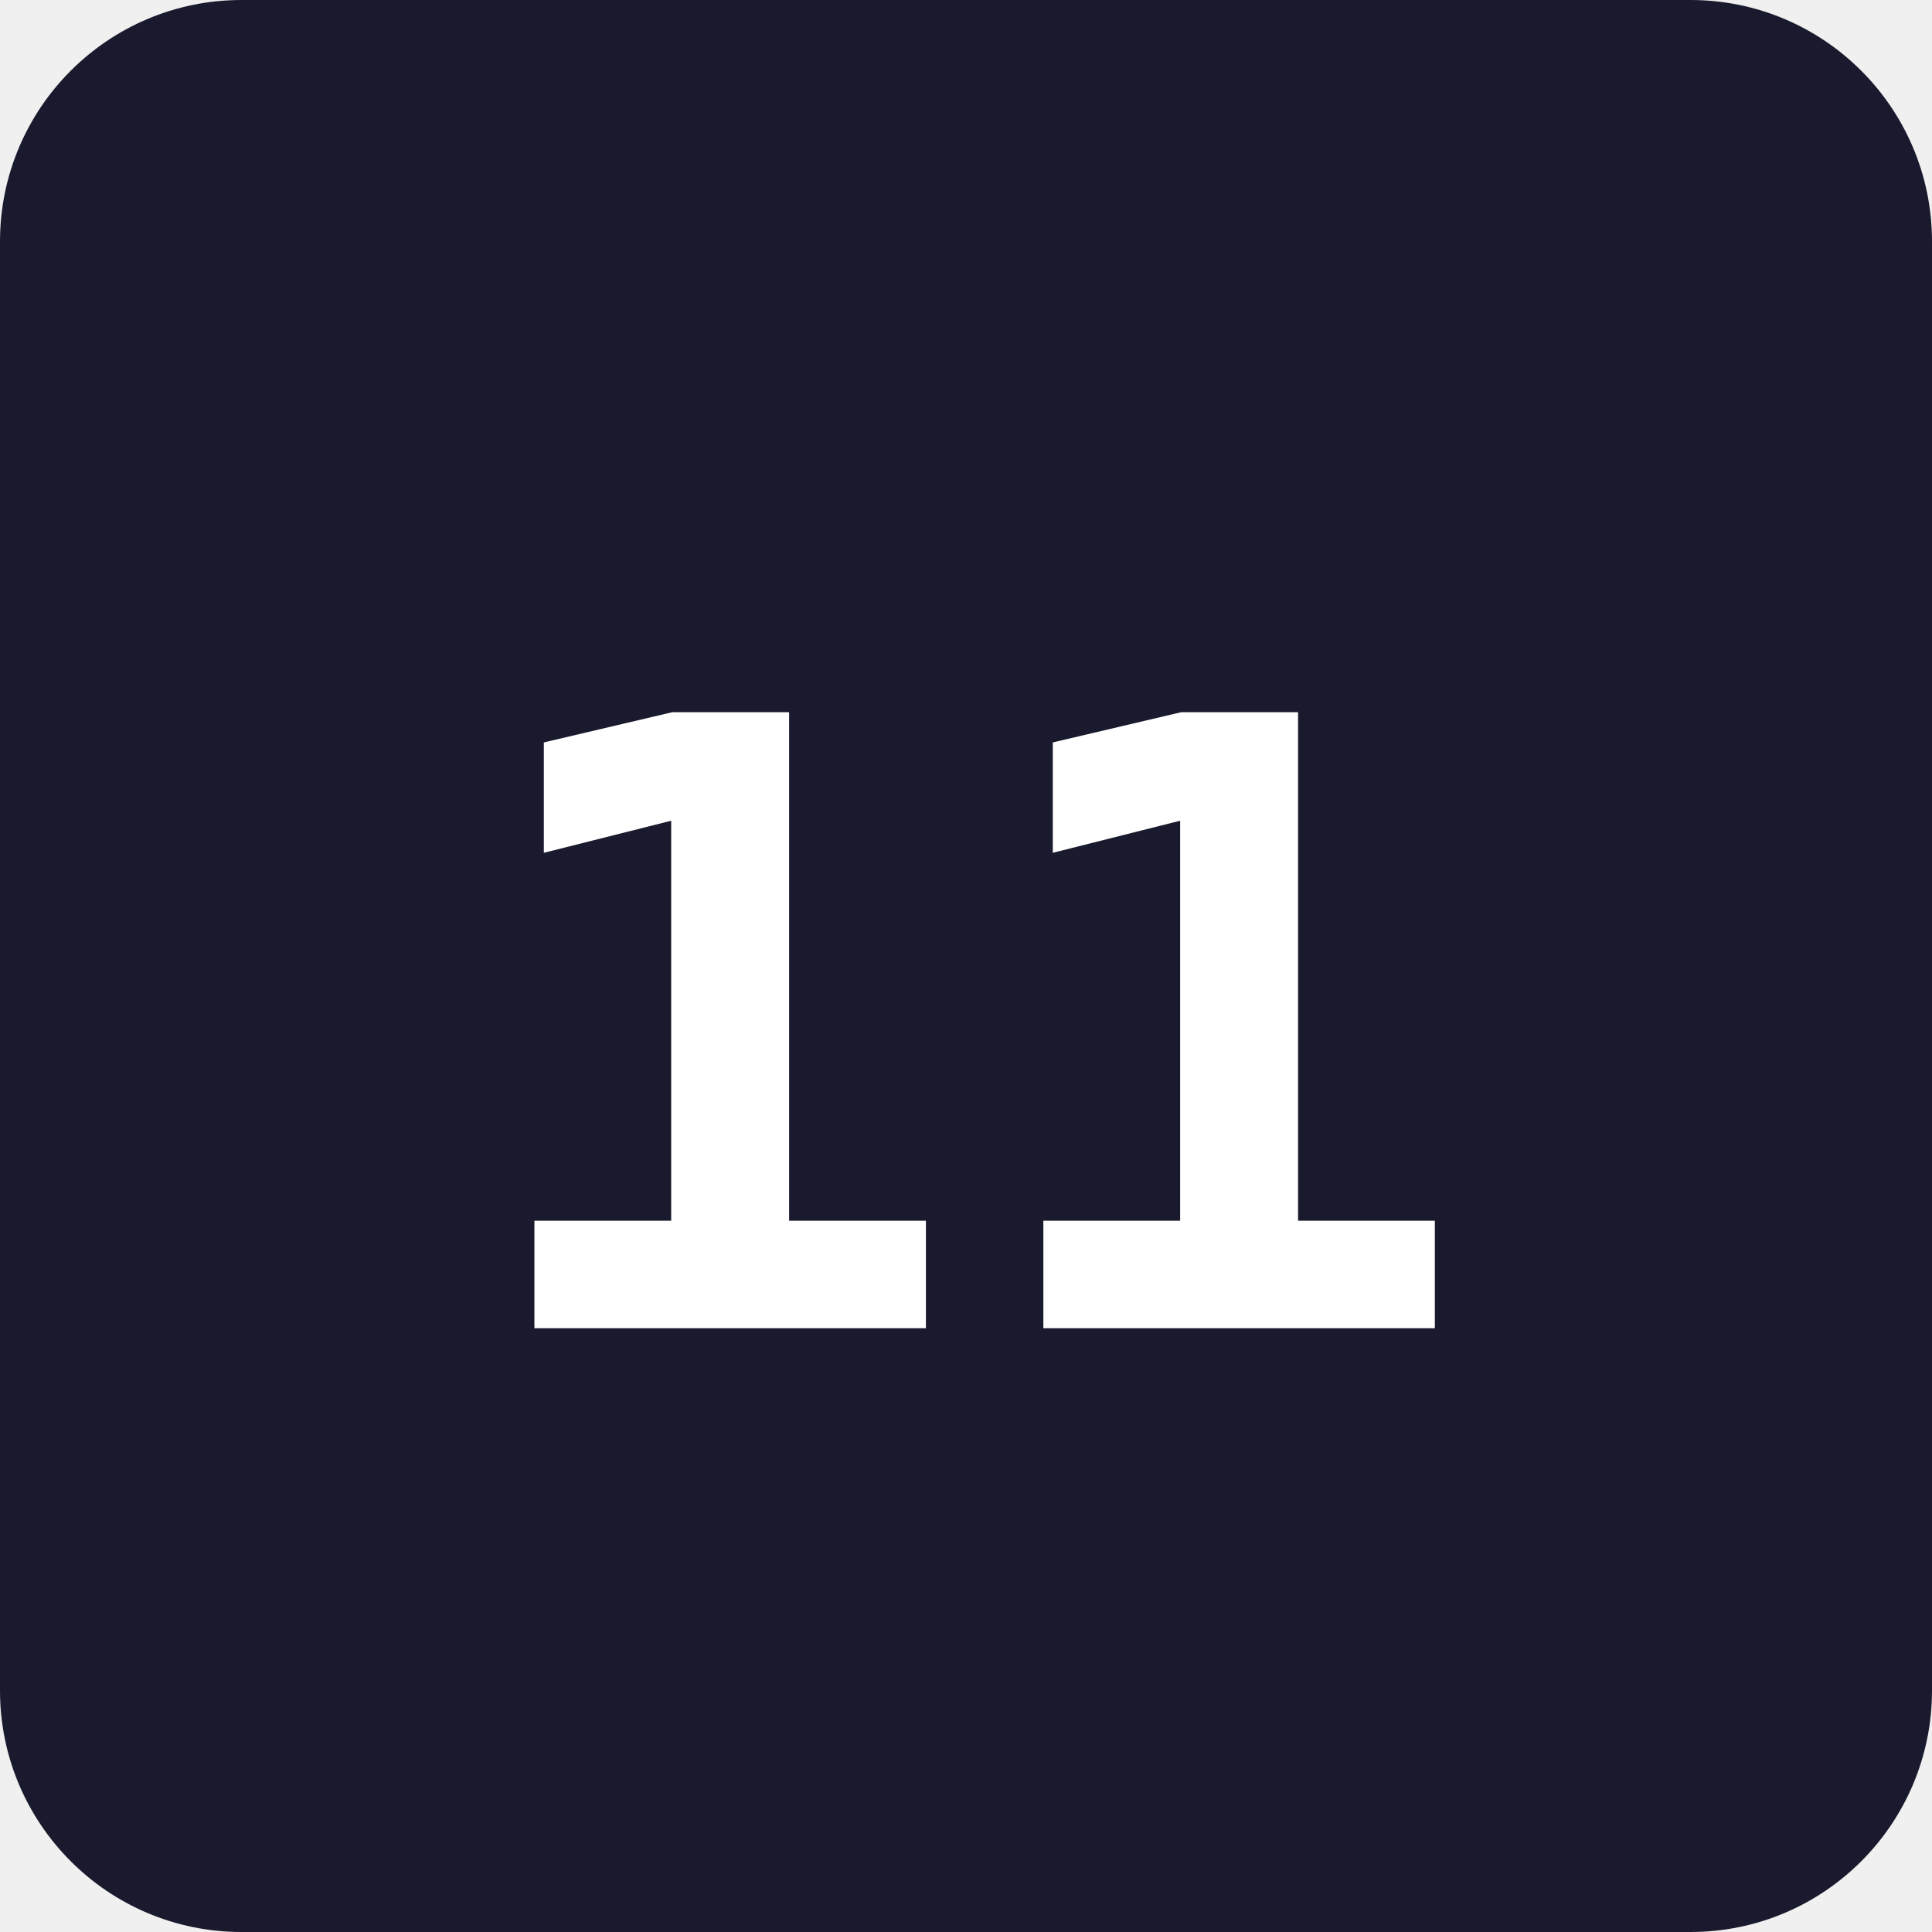
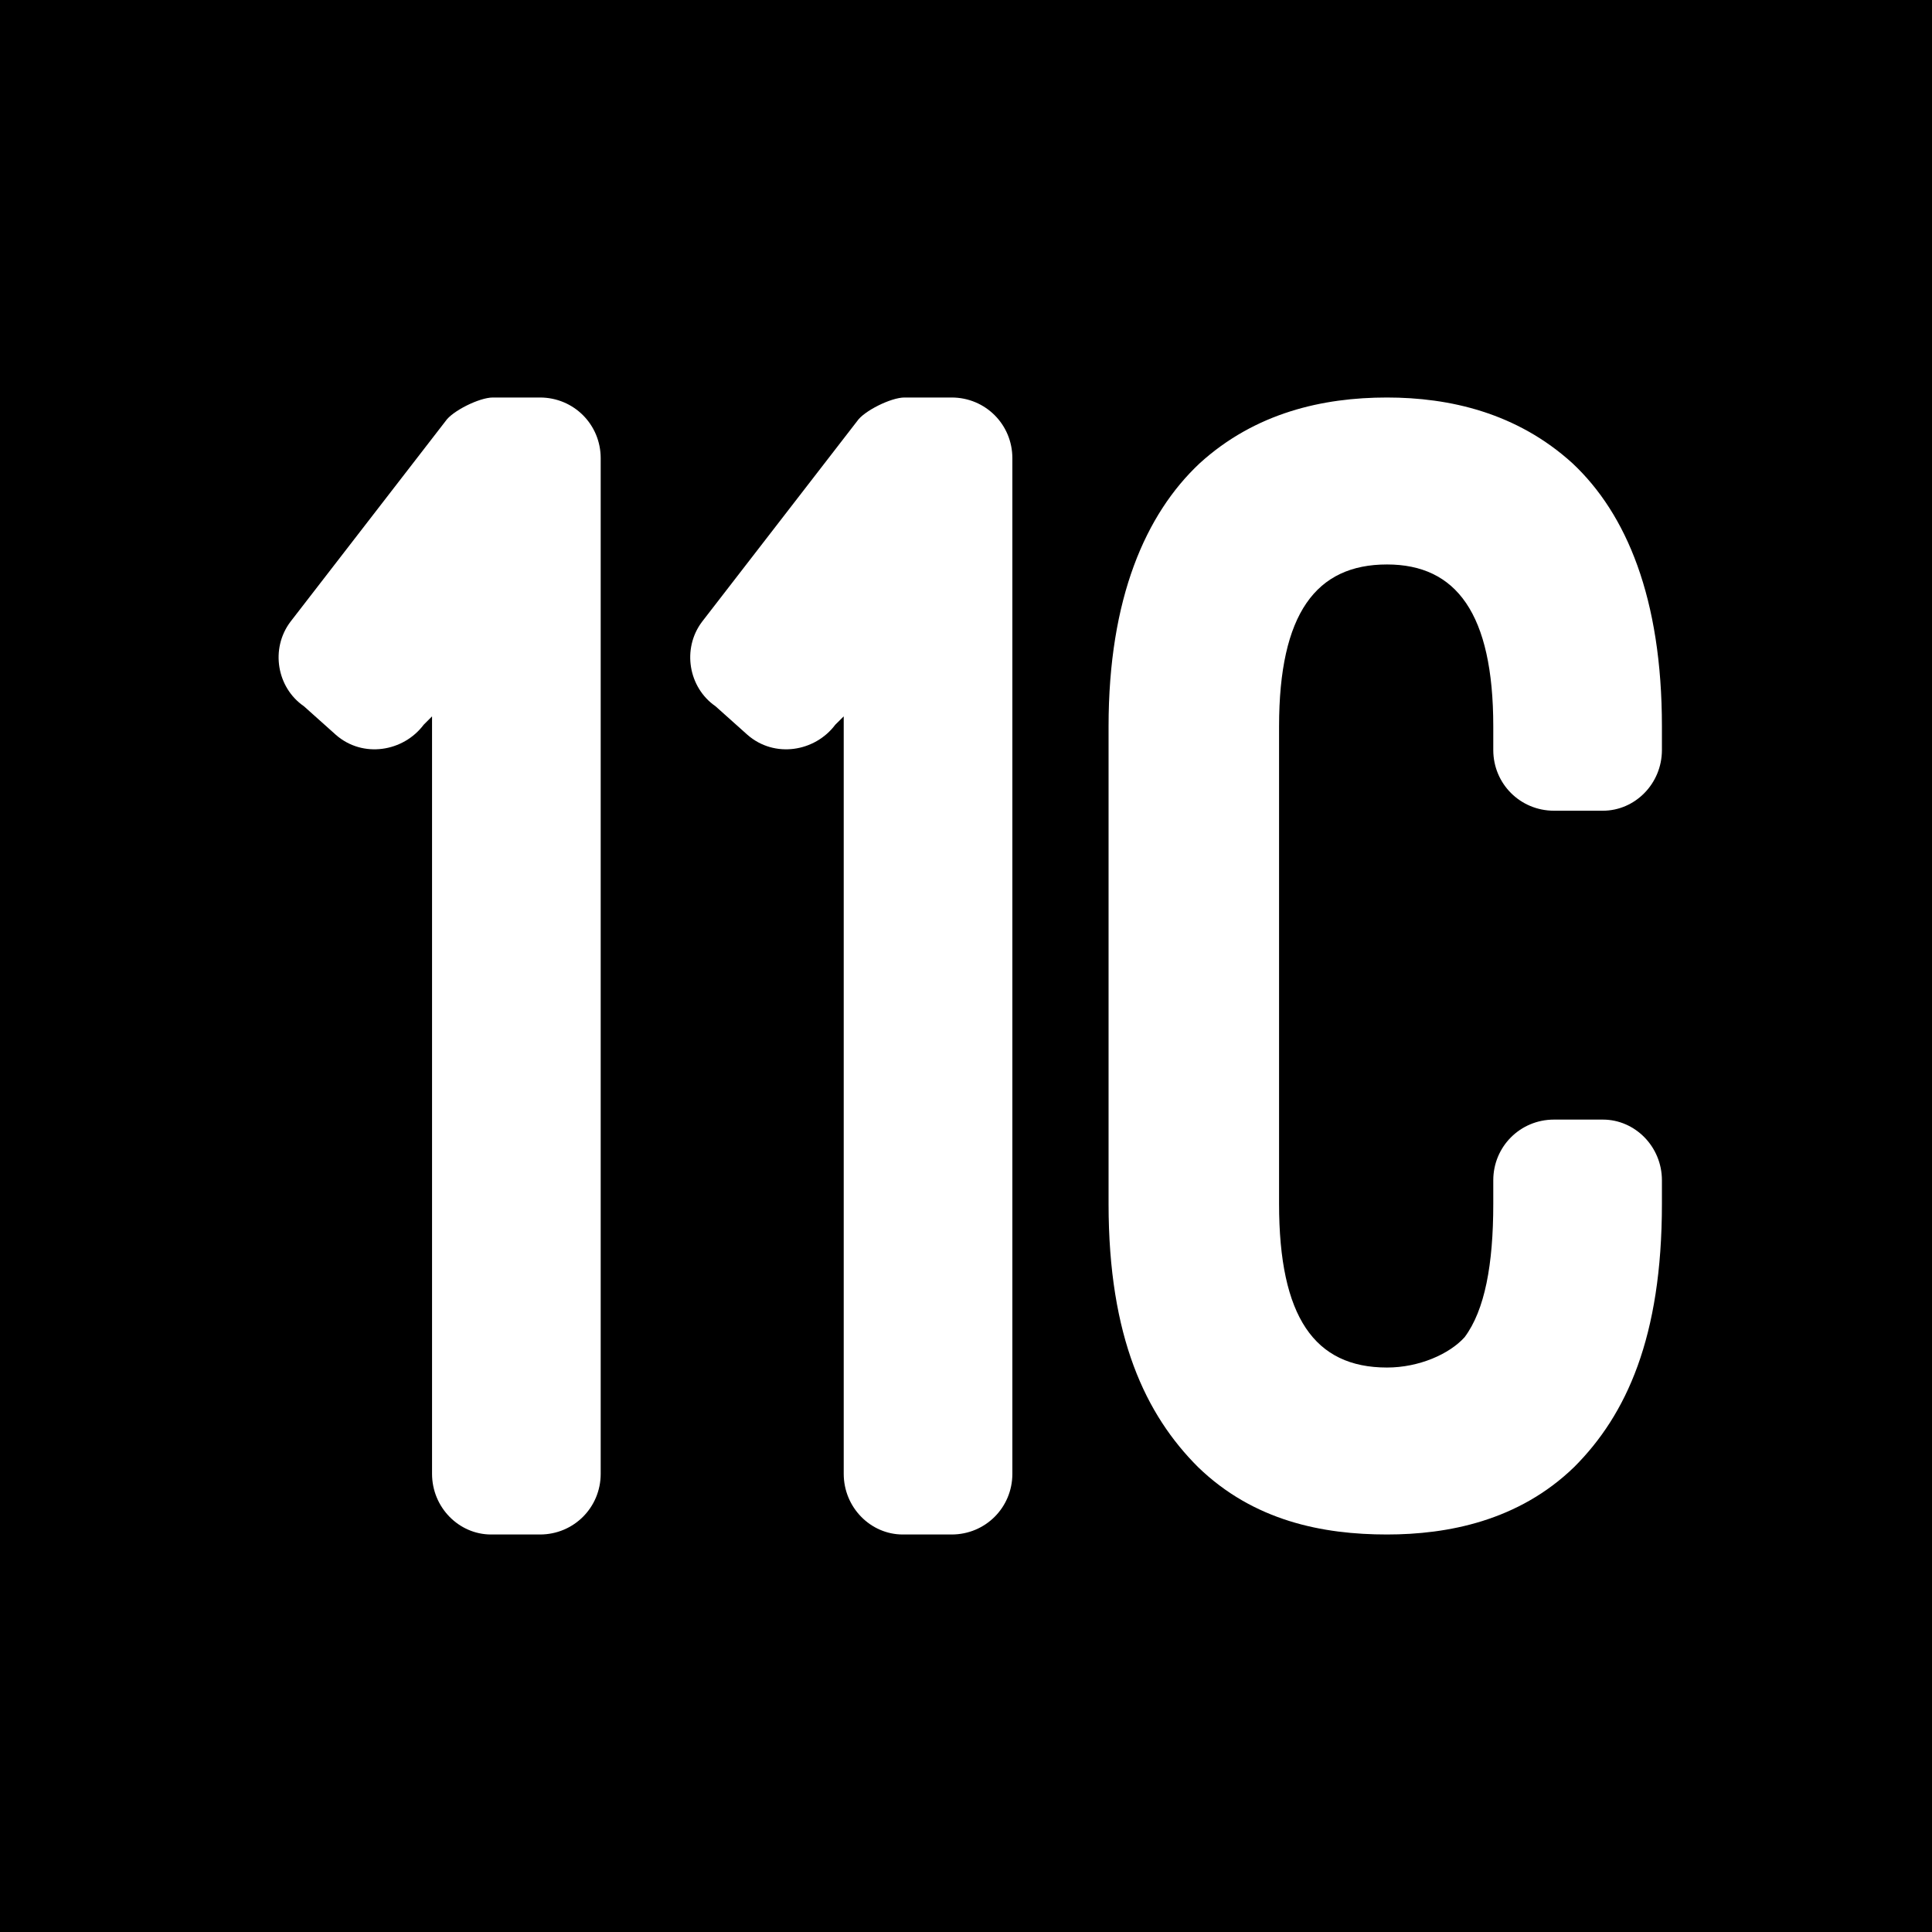
- <svg xmlns="http://www.w3.org/2000/svg" viewBox="0 0 32 32">
-   <rect width="32" height="32" rx="4" fill="#1a1a2e" />
-   <text x="16" y="22" font-family="monospace" font-size="14" font-weight="700" fill="#fff" text-anchor="middle">11</text>
+ <svg xmlns="http://www.w3.org/2000/svg" width="800" height="800" viewBox="0 0 24 24" role="img">
+   <path d="M 0,0 H 24 V 24 H 0 Z" fill="#000000" />
+   <path d="M 4.173,9.129 C 4.508,9.422 5.011,9.339 5.263,9.003 L 5.367,8.899 V 18.308 c 0,0.419 0.335,0.754 0.733,0.754 h 0.608 c 0.419,0 0.754,-0.335 0.754,-0.754 V 5.692 c 0,-0.419 -0.335,-0.754 -0.754,-0.754 H 6.122 c -0.168,0 -0.503,0.168 -0.587,0.293 L 3.607,7.725 C 3.356,8.06 3.439,8.542 3.775,8.773 Z m 5.113,0 C 9.622,9.422 10.124,9.339 10.376,9.003 L 10.481,8.899 V 18.308 c 0,0.419 0.335,0.754 0.733,0.754 h 0.608 c 0.419,0 0.754,-0.335 0.754,-0.754 V 5.692 c 0,-0.419 -0.335,-0.754 -0.754,-0.754 H 11.235 c -0.168,0 -0.503,0.168 -0.587,0.293 L 8.72,7.725 C 8.469,8.06 8.553,8.542 8.888,8.773 Z m 4.485,5.826 c 0,1.656 0.461,2.62 1.111,3.269 0.692,0.671 1.551,0.838 2.347,0.838 0.754,0 1.635,-0.168 2.326,-0.838 0.65,-0.65 1.09,-1.614 1.09,-3.269 v -0.293 c 0,-0.419 -0.335,-0.754 -0.733,-0.754 h -0.608 c -0.419,0 -0.754,0.335 -0.754,0.754 v 0.293 c 0,0.754 -0.105,1.32 -0.356,1.656 -0.189,0.21 -0.566,0.377 -0.964,0.377 -0.901,0 -1.341,-0.629 -1.341,-2.033 V 9.024 c 0,-1.404 0.461,-2.012 1.341,-2.012 0.859,0 1.32,0.608 1.32,2.012 v 0.293 c 0,0.419 0.335,0.754 0.754,0.754 h 0.608 c 0.398,0 0.733,-0.335 0.733,-0.754 V 9.024 c 0,-1.593 -0.44,-2.64 -1.111,-3.269 -0.692,-0.629 -1.53,-0.817 -2.305,-0.817 -0.796,0 -1.635,0.189 -2.326,0.817 -0.671,0.629 -1.132,1.676 -1.132,3.269 z" fill="#ffffff" aria-label="11c" />
</svg>
